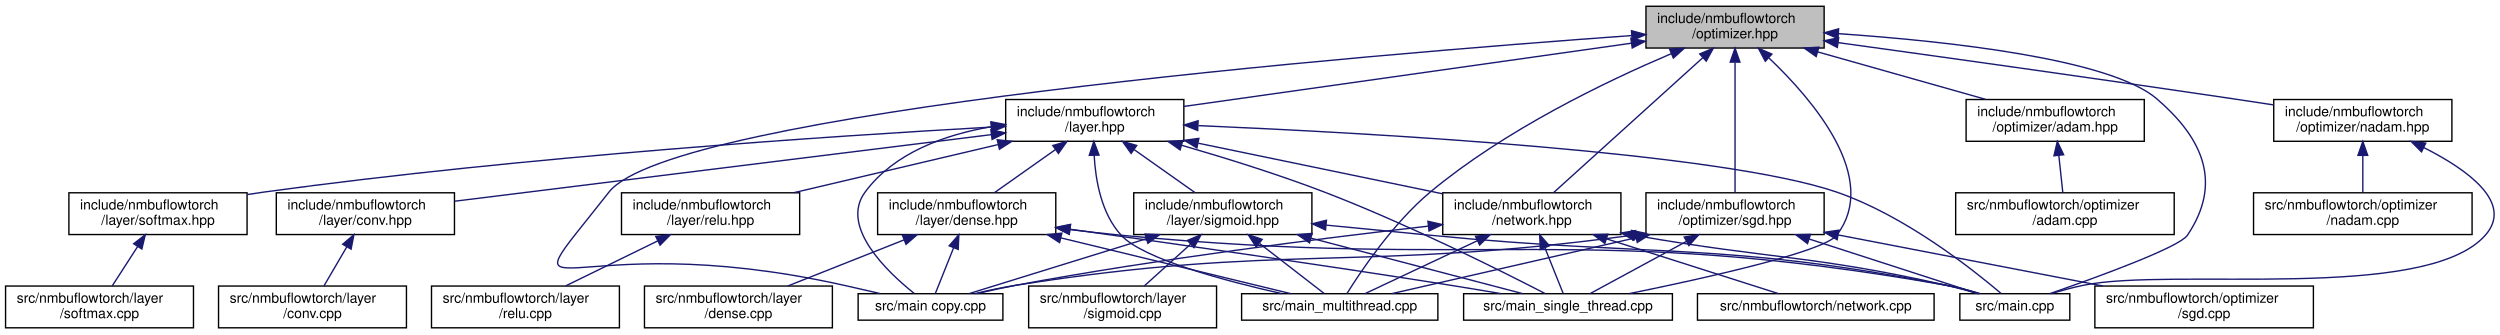
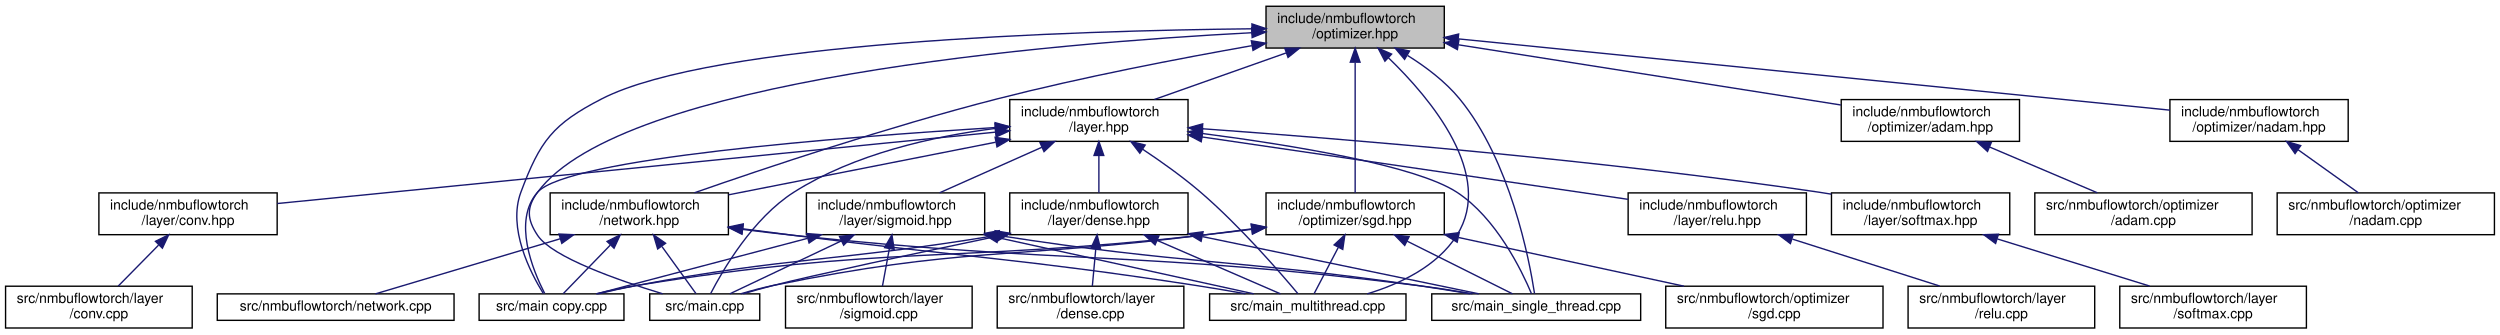
- <svg xmlns="http://www.w3.org/2000/svg" xmlns:xlink="http://www.w3.org/1999/xlink" width="1796pt" height="240pt" viewBox="0.00 0.00 1796.06 240.00">
+ <svg xmlns="http://www.w3.org/2000/svg" xmlns:xlink="http://www.w3.org/1999/xlink" width="1795pt" height="240pt" viewBox="0.00 0.00 1795.00 240.00">
  <g id="graph0" class="graph" transform="scale(1 1) rotate(0) translate(4 236)">
    <g id="node1" class="node">
      <g id="a_node1">
        <a xlink:title=" ">
-           <polygon fill="#bfbfbf" stroke="black" points="1178.5,-201.5 1178.5,-231.5 1306.5,-231.5 1306.5,-201.5 1178.5,-201.5" />
-           <text text-anchor="start" x="1186.5" y="-219.5" font-family="Helvetica,sans-Serif" font-size="10.00">include/nmbuflowtorch</text>
-           <text text-anchor="middle" x="1242.5" y="-208.5" font-family="Helvetica,sans-Serif" font-size="10.00">/optimizer.hpp</text>
+           <polygon fill="#bfbfbf" stroke="black" points="905,-201.5 905,-231.5 1033,-231.5 1033,-201.5 905,-201.5" />
+           <text text-anchor="start" x="913" y="-219.5" font-family="Helvetica,sans-Serif" font-size="10.00">include/nmbuflowtorch</text>
+           <text text-anchor="middle" x="969" y="-208.5" font-family="Helvetica,sans-Serif" font-size="10.00">/optimizer.hpp</text>
        </a>
      </g>
    </g>
    <g id="node2" class="node">
      <g id="a_node2">
        <a xlink:href="layer_8hpp.html" target="_top" xlink:title=" ">
-           <polygon fill="none" stroke="black" points="718.5,-134.5 718.5,-164.5 846.5,-164.5 846.5,-134.5 718.5,-134.5" />
-           <text text-anchor="start" x="726.5" y="-152.5" font-family="Helvetica,sans-Serif" font-size="10.00">include/nmbuflowtorch</text>
-           <text text-anchor="middle" x="782.5" y="-141.5" font-family="Helvetica,sans-Serif" font-size="10.00">/layer.hpp</text>
+           <polygon fill="none" stroke="black" points="721,-134.5 721,-164.5 849,-164.5 849,-134.5 721,-134.5" />
+           <text text-anchor="start" x="729" y="-152.5" font-family="Helvetica,sans-Serif" font-size="10.00">include/nmbuflowtorch</text>
+           <text text-anchor="middle" x="785" y="-141.5" font-family="Helvetica,sans-Serif" font-size="10.00">/layer.hpp</text>
        </a>
      </g>
    </g>
    <g id="edge1" class="edge">
-       <path fill="none" stroke="midnightblue" d="M1168.01,-204.97C1078.78,-192.37 930.81,-171.46 846.51,-159.54" />
-       <polygon fill="midnightblue" stroke="midnightblue" points="1167.66,-208.46 1178.05,-206.39 1168.64,-201.53 1167.66,-208.46" />
+       <path fill="none" stroke="midnightblue" d="M919.33,-197.96C889.7,-187.48 852.56,-174.37 824.85,-164.58" />
+       <polygon fill="midnightblue" stroke="midnightblue" points="918.48,-201.37 929.07,-201.4 920.81,-194.76 918.48,-201.37" />
    </g>
    <g id="node6" class="node">
      <g id="a_node6">
        <a xlink:href="main_01copy_8cpp.html" target="_top" xlink:title=" ">
-           <polygon fill="none" stroke="black" points="612.5,-6 612.5,-25 716.5,-25 716.5,-6 612.5,-6" />
-           <text text-anchor="middle" x="664.5" y="-13" font-family="Helvetica,sans-Serif" font-size="10.00">src/main copy.cpp</text>
-         </a>
-       </g>
-     </g>
-     <g id="edge42" class="edge">
-       <path fill="none" stroke="midnightblue" d="M1168.06,-210.45C976.58,-196.66 478.75,-155.55 433.5,-98 354.2,2.86 399.28,-76.4 602.5,-31 610.91,-29.12 619.96,-27.04 628.46,-25.06" />
-       <polygon fill="midnightblue" stroke="midnightblue" points="1168.09,-213.96 1178.31,-211.18 1168.59,-206.97 1168.09,-213.96" />
+           <polygon fill="none" stroke="black" points="340,-6 340,-25 444,-25 444,-6 340,-6" />
+           <text text-anchor="middle" x="392" y="-13" font-family="Helvetica,sans-Serif" font-size="10.00">src/main copy.cpp</text>
+         </a>
+       </g>
+     </g>
+     <g id="edge41" class="edge">
+       <path fill="none" stroke="midnightblue" d="M894.77,-215.33C766.04,-213.92 507.53,-205.92 428,-165 392.98,-146.98 383.76,-134.91 370,-98 360.38,-72.18 376.75,-40.33 386.13,-25.23" />
+       <polygon fill="midnightblue" stroke="midnightblue" points="894.9,-218.83 904.94,-215.43 894.97,-211.83 894.9,-218.83" />
    </g>
    <g id="node7" class="node">
      <g id="a_node7">
-         <a xlink:href="src_2main_8cpp.html" target="_top" xlink:title=" ">
-           <polygon fill="none" stroke="black" points="1404,-6 1404,-25 1483,-25 1483,-6 1404,-6" />
-           <text text-anchor="middle" x="1443.5" y="-13" font-family="Helvetica,sans-Serif" font-size="10.00">src/main.cpp</text>
-         </a>
-       </g>
-     </g>
-     <g id="edge43" class="edge">
-       <path fill="none" stroke="midnightblue" d="M1317.02,-211.79C1395.43,-206.4 1512.05,-193.71 1545.5,-165 1579.37,-135.92 1592.41,-104.04 1567.5,-67 1561.68,-58.34 1503.06,-37 1468.54,-25.01" />
-       <polygon fill="midnightblue" stroke="midnightblue" points="1316.45,-208.32 1306.7,-212.47 1316.91,-215.3 1316.45,-208.32" />
+         <a xlink:href="main_8cpp.html" target="_top" xlink:title=" ">
+           <polygon fill="none" stroke="black" points="462.5,-6 462.5,-25 541.5,-25 541.5,-6 462.5,-6" />
+           <text text-anchor="middle" x="502" y="-13" font-family="Helvetica,sans-Serif" font-size="10.00">src/main.cpp</text>
+         </a>
+       </g>
+     </g>
+     <g id="edge42" class="edge">
+       <path fill="none" stroke="midnightblue" d="M894.78,-212.51C750.78,-204.93 442.26,-179.35 382,-98 373.8,-86.93 374.38,-78.48 382,-67 392.38,-51.37 439.75,-34.78 471.78,-25.04" />
+       <polygon fill="midnightblue" stroke="midnightblue" points="894.7,-216.01 904.86,-213.03 895.05,-209.02 894.7,-216.01" />
    </g>
    <g id="node8" class="node">
      <g id="a_node8">
        <a xlink:href="main__multithread_8cpp.html" target="_top" xlink:title=" ">
-           <polygon fill="none" stroke="black" points="888,-6 888,-25 1029,-25 1029,-6 888,-6" />
-           <text text-anchor="middle" x="958.5" y="-13" font-family="Helvetica,sans-Serif" font-size="10.00">src/main_multithread.cpp</text>
-         </a>
-       </g>
-     </g>
-     <g id="edge44" class="edge">
-       <path fill="none" stroke="midnightblue" d="M1196.78,-197.49C1150.06,-177.66 1076.98,-142.59 1023.5,-98 996.81,-75.75 973.59,-41.03 963.65,-25.06" />
-       <polygon fill="midnightblue" stroke="midnightblue" points="1195.47,-200.73 1206.05,-201.37 1198.18,-194.27 1195.47,-200.73" />
+           <polygon fill="none" stroke="black" points="864.5,-6 864.5,-25 1005.5,-25 1005.5,-6 864.5,-6" />
+           <text text-anchor="middle" x="935" y="-13" font-family="Helvetica,sans-Serif" font-size="10.00">src/main_multithread.cpp</text>
+         </a>
+       </g>
+     </g>
+     <g id="edge43" class="edge">
+       <path fill="none" stroke="midnightblue" d="M992.87,-194.53C1023.43,-165.07 1069.36,-110.17 1042,-67 1027.87,-44.71 1000.97,-32.07 977.67,-25.01" />
+       <polygon fill="midnightblue" stroke="midnightblue" points="990.38,-192.06 985.48,-201.45 995.17,-197.17 990.38,-192.06" />
    </g>
    <g id="node9" class="node">
      <g id="a_node9">
        <a xlink:href="main__single__thread_8cpp.html" target="_top" xlink:title=" ">
-           <polygon fill="none" stroke="black" points="1047.5,-6 1047.5,-25 1197.5,-25 1197.5,-6 1047.5,-6" />
-           <text text-anchor="middle" x="1122.5" y="-13" font-family="Helvetica,sans-Serif" font-size="10.00">src/main_single_thread.cpp</text>
-         </a>
-       </g>
-     </g>
-     <g id="edge45" class="edge">
-       <path fill="none" stroke="midnightblue" d="M1266.95,-194.25C1298.8,-163.99 1346.9,-107.67 1315.5,-67 1306.29,-55.07 1220.44,-36.03 1166.39,-25.05" />
-       <polygon fill="midnightblue" stroke="midnightblue" points="1264.23,-191.99 1259.26,-201.35 1268.98,-197.13 1264.23,-191.99" />
+           <polygon fill="none" stroke="black" points="1024,-6 1024,-25 1174,-25 1174,-6 1024,-6" />
+           <text text-anchor="middle" x="1099" y="-13" font-family="Helvetica,sans-Serif" font-size="10.00">src/main_single_thread.cpp</text>
+         </a>
+       </g>
+     </g>
+     <g id="edge44" class="edge">
+       <path fill="none" stroke="midnightblue" d="M1006.6,-196.19C1019.77,-187.99 1033.81,-177.42 1044,-165 1080.44,-120.58 1094.04,-49.71 1097.8,-25.19" />
+       <polygon fill="midnightblue" stroke="midnightblue" points="1004.49,-193.37 997.67,-201.49 1008.06,-199.39 1004.49,-193.37" />
    </g>
    <g id="node17" class="node">
      <g id="a_node17">
        <a xlink:href="network_8hpp.html" target="_top" xlink:title="Network class representing a sequence of layers. This class implements a network consisting of a sequ...">
-           <polygon fill="none" stroke="black" points="1032.5,-67.5 1032.5,-97.5 1160.5,-97.5 1160.5,-67.5 1032.5,-67.5" />
-           <text text-anchor="start" x="1040.5" y="-85.5" font-family="Helvetica,sans-Serif" font-size="10.00">include/nmbuflowtorch</text>
-           <text text-anchor="middle" x="1096.5" y="-74.5" font-family="Helvetica,sans-Serif" font-size="10.00">/network.hpp</text>
+           <polygon fill="none" stroke="black" points="391,-67.5 391,-97.5 519,-97.5 519,-67.5 391,-67.5" />
+           <text text-anchor="start" x="399" y="-85.5" font-family="Helvetica,sans-Serif" font-size="10.00">include/nmbuflowtorch</text>
+           <text text-anchor="middle" x="455" y="-74.5" font-family="Helvetica,sans-Serif" font-size="10.00">/network.hpp</text>
        </a>
      </g>
    </g>
    <g id="edge30" class="edge">
-       <path fill="none" stroke="midnightblue" d="M1219.38,-194.59C1189.34,-167.44 1137.73,-120.78 1112.01,-97.52" />
-       <polygon fill="midnightblue" stroke="midnightblue" points="1217.11,-197.26 1226.88,-201.37 1221.8,-192.07 1217.11,-197.26" />
+       <path fill="none" stroke="midnightblue" d="M894.85,-203.22C843.25,-194.12 773.02,-180.62 712,-165 634,-145.04 544.8,-115.11 494.66,-97.62" />
+       <polygon fill="midnightblue" stroke="midnightblue" points="894.46,-206.71 904.92,-204.98 895.67,-199.81 894.46,-206.71" />
    </g>
    <g id="node19" class="node">
      <g id="a_node19">
        <a xlink:href="adam_8hpp.html" target="_top" xlink:title=" ">
-           <polygon fill="none" stroke="black" points="1408.5,-134.5 1408.5,-164.5 1536.5,-164.5 1536.5,-134.5 1408.5,-134.5" />
-           <text text-anchor="start" x="1416.5" y="-152.5" font-family="Helvetica,sans-Serif" font-size="10.00">include/nmbuflowtorch</text>
-           <text text-anchor="middle" x="1472.5" y="-141.5" font-family="Helvetica,sans-Serif" font-size="10.00">/optimizer/adam.hpp</text>
+           <polygon fill="none" stroke="black" points="1318,-134.5 1318,-164.5 1446,-164.5 1446,-134.5 1318,-134.5" />
+           <text text-anchor="start" x="1326" y="-152.5" font-family="Helvetica,sans-Serif" font-size="10.00">include/nmbuflowtorch</text>
+           <text text-anchor="middle" x="1382" y="-141.5" font-family="Helvetica,sans-Serif" font-size="10.00">/optimizer/adam.hpp</text>
        </a>
      </g>
    </g>
    <g id="edge31" class="edge">
-       <path fill="none" stroke="midnightblue" d="M1301.89,-198.71C1339.32,-188.14 1387.1,-174.63 1422.57,-164.61" />
-       <polygon fill="midnightblue" stroke="midnightblue" points="1300.79,-195.39 1292.12,-201.48 1302.7,-202.12 1300.79,-195.39" />
+       <path fill="none" stroke="midnightblue" d="M1043.35,-203.8C1121.61,-191.48 1243.55,-172.29 1317.77,-160.61" />
+       <polygon fill="midnightblue" stroke="midnightblue" points="1042.41,-200.4 1033.08,-205.42 1043.5,-207.32 1042.41,-200.4" />
    </g>
    <g id="node21" class="node">
      <g id="a_node21">
        <a xlink:href="nadam_8hpp.html" target="_top" xlink:title=" ">
-           <polygon fill="none" stroke="black" points="1629.5,-134.5 1629.5,-164.5 1757.5,-164.5 1757.5,-134.5 1629.5,-134.5" />
-           <text text-anchor="start" x="1637.5" y="-152.5" font-family="Helvetica,sans-Serif" font-size="10.00">include/nmbuflowtorch</text>
-           <text text-anchor="middle" x="1693.5" y="-141.5" font-family="Helvetica,sans-Serif" font-size="10.00">/optimizer/nadam.hpp</text>
+           <polygon fill="none" stroke="black" points="1554,-134.5 1554,-164.5 1682,-164.5 1682,-134.5 1554,-134.5" />
+           <text text-anchor="start" x="1562" y="-152.5" font-family="Helvetica,sans-Serif" font-size="10.00">include/nmbuflowtorch</text>
+           <text text-anchor="middle" x="1618" y="-141.5" font-family="Helvetica,sans-Serif" font-size="10.00">/optimizer/nadam.hpp</text>
        </a>
      </g>
    </g>
    <g id="edge33" class="edge">
-       <path fill="none" stroke="midnightblue" d="M1316.51,-205.38C1388.93,-195.4 1502.36,-179.57 1600.5,-165 1609.87,-163.61 1619.78,-162.1 1629.48,-160.61" />
-       <polygon fill="midnightblue" stroke="midnightblue" points="1315.99,-201.92 1306.56,-206.75 1316.95,-208.85 1315.99,-201.92" />
+       <path fill="none" stroke="midnightblue" d="M1043.14,-208.07C1171.51,-195.22 1433.03,-169.03 1554,-156.91" />
+       <polygon fill="midnightblue" stroke="midnightblue" points="1042.61,-204.61 1033,-209.09 1043.3,-211.58 1042.61,-204.61" />
    </g>
    <g id="node23" class="node">
      <g id="a_node23">
        <a xlink:href="sgd_8hpp.html" target="_top" xlink:title=" ">
-           <polygon fill="none" stroke="black" points="1178.5,-67.5 1178.5,-97.5 1306.5,-97.5 1306.5,-67.5 1178.5,-67.5" />
-           <text text-anchor="start" x="1186.5" y="-85.5" font-family="Helvetica,sans-Serif" font-size="10.00">include/nmbuflowtorch</text>
-           <text text-anchor="middle" x="1242.5" y="-74.5" font-family="Helvetica,sans-Serif" font-size="10.00">/optimizer/sgd.hpp</text>
-         </a>
-       </g>
-     </g>
-     <g id="edge36" class="edge">
-       <path fill="none" stroke="midnightblue" d="M1242.5,-191.02C1242.5,-163.51 1242.5,-119.79 1242.5,-97.52" />
-       <polygon fill="midnightblue" stroke="midnightblue" points="1239,-191.37 1242.5,-201.37 1246,-191.37 1239,-191.37" />
+           <polygon fill="none" stroke="black" points="905,-67.5 905,-97.5 1033,-97.5 1033,-67.5 905,-67.5" />
+           <text text-anchor="start" x="913" y="-85.5" font-family="Helvetica,sans-Serif" font-size="10.00">include/nmbuflowtorch</text>
+           <text text-anchor="middle" x="969" y="-74.5" font-family="Helvetica,sans-Serif" font-size="10.00">/optimizer/sgd.hpp</text>
+         </a>
+       </g>
+     </g>
+     <g id="edge35" class="edge">
+       <path fill="none" stroke="midnightblue" d="M969,-191.02C969,-163.51 969,-119.79 969,-97.52" />
+       <polygon fill="midnightblue" stroke="midnightblue" points="965.5,-191.37 969,-201.37 972.5,-191.37 965.5,-191.37" />
    </g>
    <g id="node3" class="node">
      <g id="a_node3">
        <a xlink:href="conv_8hpp.html" target="_top" xlink:title=" ">
-           <polygon fill="none" stroke="black" points="194.5,-67.5 194.5,-97.5 322.5,-97.5 322.5,-67.5 194.5,-67.5" />
-           <text text-anchor="start" x="202.5" y="-85.5" font-family="Helvetica,sans-Serif" font-size="10.00">include/nmbuflowtorch</text>
-           <text text-anchor="middle" x="258.5" y="-74.5" font-family="Helvetica,sans-Serif" font-size="10.00">/layer/conv.hpp</text>
+           <polygon fill="none" stroke="black" points="67,-67.5 67,-97.5 195,-97.5 195,-67.5 67,-67.5" />
+           <text text-anchor="start" x="75" y="-85.5" font-family="Helvetica,sans-Serif" font-size="10.00">include/nmbuflowtorch</text>
+           <text text-anchor="middle" x="131" y="-74.5" font-family="Helvetica,sans-Serif" font-size="10.00">/layer/conv.hpp</text>
        </a>
      </g>
    </g>
    <g id="edge2" class="edge">
-       <path fill="none" stroke="midnightblue" d="M708.23,-139.29C605.14,-126.5 420.4,-103.58 322.87,-91.48" />
-       <polygon fill="midnightblue" stroke="midnightblue" points="707.89,-142.77 718.25,-140.53 708.75,-135.83 707.89,-142.77" />
+       <path fill="none" stroke="midnightblue" d="M710.59,-141.1C581.19,-128.24 316.89,-101.98 195.09,-89.87" />
+       <polygon fill="midnightblue" stroke="midnightblue" points="710.5,-144.61 720.8,-142.12 711.2,-137.65 710.5,-144.61" />
    </g>
    <g id="node5" class="node">
      <g id="a_node5">
        <a xlink:href="dense_8hpp.html" target="_top" xlink:title=" ">
-           <polygon fill="none" stroke="black" points="626.5,-67.5 626.5,-97.5 754.5,-97.5 754.5,-67.5 626.5,-67.5" />
-           <text text-anchor="start" x="634.5" y="-85.5" font-family="Helvetica,sans-Serif" font-size="10.00">include/nmbuflowtorch</text>
-           <text text-anchor="middle" x="690.5" y="-74.5" font-family="Helvetica,sans-Serif" font-size="10.00">/layer/dense.hpp</text>
+           <polygon fill="none" stroke="black" points="721,-67.5 721,-97.5 849,-97.5 849,-67.5 721,-67.5" />
+           <text text-anchor="start" x="729" y="-85.5" font-family="Helvetica,sans-Serif" font-size="10.00">include/nmbuflowtorch</text>
+           <text text-anchor="middle" x="785" y="-74.5" font-family="Helvetica,sans-Serif" font-size="10.00">/layer/dense.hpp</text>
        </a>
      </g>
    </g>
    <g id="edge4" class="edge">
-       <path fill="none" stroke="midnightblue" d="M754.12,-128.45C739.97,-118.45 723.19,-106.6 710.42,-97.58" />
-       <polygon fill="midnightblue" stroke="midnightblue" points="752.35,-131.48 762.54,-134.4 756.39,-125.77 752.35,-131.48" />
+       <path fill="none" stroke="midnightblue" d="M785,-124.11C785,-115.15 785,-105.32 785,-97.58" />
+       <polygon fill="midnightblue" stroke="midnightblue" points="781.5,-124.4 785,-134.4 788.5,-124.4 781.5,-124.4" />
    </g>
    <g id="edge26" class="edge">
-       <path fill="none" stroke="midnightblue" d="M708.13,-144.98C674.82,-139.23 638.41,-126.27 617.5,-98 599.14,-73.18 633.51,-40.59 652.75,-25.23" />
-       <polygon fill="midnightblue" stroke="midnightblue" points="707.94,-148.49 718.35,-146.54 708.99,-141.57 707.94,-148.49" />
+       <path fill="none" stroke="midnightblue" d="M710.65,-144.43C600.18,-137.61 403.35,-122.19 382,-98 363.89,-77.48 378.57,-41.9 387.04,-25.39" />
+       <polygon fill="midnightblue" stroke="midnightblue" points="710.54,-147.93 720.74,-145.04 710.97,-140.94 710.54,-147.93" />
    </g>
    <g id="edge27" class="edge">
-       <path fill="none" stroke="midnightblue" d="M856.94,-145.75C982.95,-140.37 1232.66,-126.44 1315.5,-98 1364.34,-81.23 1413.42,-42.37 1433.75,-25.07" />
-       <polygon fill="midnightblue" stroke="midnightblue" points="856.46,-142.27 846.61,-146.18 856.75,-149.26 856.46,-142.27" />
+       <path fill="none" stroke="midnightblue" d="M710.77,-143.81C665.96,-138.09 609.33,-125.52 566,-98 536.54,-79.29 514.98,-42.13 506.26,-25.23" />
+       <polygon fill="midnightblue" stroke="midnightblue" points="710.39,-147.29 720.73,-144.99 711.21,-140.34 710.39,-147.29" />
    </g>
    <g id="edge28" class="edge">
-       <path fill="none" stroke="midnightblue" d="M782.07,-124.48C783.04,-106.51 787.25,-82.47 801.5,-67 817.21,-49.94 875.91,-34.25 916.9,-25.03" />
-       <polygon fill="midnightblue" stroke="midnightblue" points="778.57,-124.41 781.83,-134.49 785.57,-124.58 778.57,-124.41" />
+       <path fill="none" stroke="midnightblue" d="M816.33,-128.91C829.65,-120.07 845.05,-109.12 858,-98 886.06,-73.91 914.88,-40.68 927.88,-25.15" />
+       <polygon fill="midnightblue" stroke="midnightblue" points="814.39,-126 807.93,-134.4 818.22,-131.86 814.39,-126" />
    </g>
    <g id="edge29" class="edge">
-       <path fill="none" stroke="midnightblue" d="M845.01,-131.59C876.15,-122.6 914.19,-110.78 947.5,-98 1007.26,-75.07 1075.26,-40.99 1105.94,-25.16" />
-       <polygon fill="midnightblue" stroke="midnightblue" points="843.8,-128.29 835.15,-134.41 845.73,-135.02 843.8,-128.29" />
+       <path fill="none" stroke="midnightblue" d="M859.41,-140.13C924.26,-131.72 1012.43,-117.26 1042,-98 1070.21,-79.63 1088.52,-41.96 1095.64,-25.05" />
+       <polygon fill="midnightblue" stroke="midnightblue" points="858.69,-136.7 849.21,-141.43 859.57,-143.64 858.69,-136.7" />
    </g>
    <g id="node11" class="node">
      <g id="a_node11">
        <a xlink:href="relu_8hpp.html" target="_top" xlink:title=" ">
-           <polygon fill="none" stroke="black" points="442.5,-67.5 442.5,-97.5 570.5,-97.5 570.5,-67.5 442.5,-67.5" />
-           <text text-anchor="start" x="450.5" y="-85.5" font-family="Helvetica,sans-Serif" font-size="10.00">include/nmbuflowtorch</text>
-           <text text-anchor="middle" x="506.5" y="-74.5" font-family="Helvetica,sans-Serif" font-size="10.00">/layer/relu.hpp</text>
+           <polygon fill="none" stroke="black" points="1165,-67.5 1165,-97.5 1293,-97.5 1293,-67.5 1165,-67.5" />
+           <text text-anchor="start" x="1173" y="-85.5" font-family="Helvetica,sans-Serif" font-size="10.00">include/nmbuflowtorch</text>
+           <text text-anchor="middle" x="1229" y="-74.5" font-family="Helvetica,sans-Serif" font-size="10.00">/layer/relu.hpp</text>
        </a>
      </g>
    </g>
    <g id="edge10" class="edge">
-       <path fill="none" stroke="midnightblue" d="M712.94,-132.12C667.78,-121.48 609.52,-107.76 566.42,-97.61" />
-       <polygon fill="midnightblue" stroke="midnightblue" points="712.42,-135.59 722.95,-134.48 714.02,-128.78 712.42,-135.59" />
+       <path fill="none" stroke="midnightblue" d="M858.99,-137.67C944.51,-125.15 1083.86,-104.75 1164.93,-92.88" />
+       <polygon fill="midnightblue" stroke="midnightblue" points="858.47,-134.21 849.09,-139.12 859.49,-141.13 858.47,-134.21" />
    </g>
    <g id="node13" class="node">
      <g id="a_node13">
        <a xlink:href="sigmoid_8hpp.html" target="_top" xlink:title=" ">
-           <polygon fill="none" stroke="black" points="810.5,-67.5 810.5,-97.5 938.5,-97.5 938.5,-67.5 810.5,-67.5" />
-           <text text-anchor="start" x="818.5" y="-85.5" font-family="Helvetica,sans-Serif" font-size="10.00">include/nmbuflowtorch</text>
-           <text text-anchor="middle" x="874.5" y="-74.5" font-family="Helvetica,sans-Serif" font-size="10.00">/layer/sigmoid.hpp</text>
+           <polygon fill="none" stroke="black" points="575,-67.5 575,-97.5 703,-97.5 703,-67.5 575,-67.5" />
+           <text text-anchor="start" x="583" y="-85.5" font-family="Helvetica,sans-Serif" font-size="10.00">include/nmbuflowtorch</text>
+           <text text-anchor="middle" x="639" y="-74.5" font-family="Helvetica,sans-Serif" font-size="10.00">/layer/sigmoid.hpp</text>
        </a>
      </g>
    </g>
    <g id="edge12" class="edge">
-       <path fill="none" stroke="midnightblue" d="M810.88,-128.45C825.03,-118.45 841.81,-106.6 854.58,-97.58" />
-       <polygon fill="midnightblue" stroke="midnightblue" points="808.61,-125.77 802.46,-134.4 812.65,-131.48 808.61,-125.77" />
+       <path fill="none" stroke="midnightblue" d="M744.05,-130.27C720.8,-119.92 692.13,-107.15 670.62,-97.58" />
+       <polygon fill="midnightblue" stroke="midnightblue" points="742.76,-133.53 753.32,-134.4 745.61,-127.13 742.76,-133.53" />
    </g>
    <g id="node15" class="node">
      <g id="a_node15">
        <a xlink:href="softmax_8hpp.html" target="_top" xlink:title=" ">
-           <polygon fill="none" stroke="black" points="45.5,-67.5 45.5,-97.5 173.5,-97.5 173.5,-67.5 45.5,-67.5" />
-           <text text-anchor="start" x="53.5" y="-85.5" font-family="Helvetica,sans-Serif" font-size="10.00">include/nmbuflowtorch</text>
-           <text text-anchor="middle" x="109.5" y="-74.5" font-family="Helvetica,sans-Serif" font-size="10.00">/layer/softmax.hpp</text>
+           <polygon fill="none" stroke="black" points="1311,-67.5 1311,-97.5 1439,-97.5 1439,-67.5 1311,-67.5" />
+           <text text-anchor="start" x="1319" y="-85.5" font-family="Helvetica,sans-Serif" font-size="10.00">include/nmbuflowtorch</text>
+           <text text-anchor="middle" x="1375" y="-74.5" font-family="Helvetica,sans-Serif" font-size="10.00">/layer/softmax.hpp</text>
        </a>
      </g>
    </g>
    <g id="edge18" class="edge">
-       <path fill="none" stroke="midnightblue" d="M707.92,-144.69C594.65,-138.34 372.62,-123.69 185.5,-98 181.64,-97.47 177.68,-96.87 173.69,-96.23" />
-       <polygon fill="midnightblue" stroke="midnightblue" points="708.03,-148.2 718.21,-145.26 708.42,-141.21 708.03,-148.2" />
+       <path fill="none" stroke="midnightblue" d="M859.4,-143.55C960.1,-136.32 1145.24,-121.17 1302,-98 1304.94,-97.57 1307.94,-97.09 1310.97,-96.59" />
+       <polygon fill="midnightblue" stroke="midnightblue" points="859.05,-140.07 849.32,-144.27 859.55,-147.05 859.05,-140.07" />
    </g>
    <g id="edge20" class="edge">
-       <path fill="none" stroke="midnightblue" d="M856.88,-133.1C910.24,-122.06 981.4,-107.33 1032.29,-96.79" />
-       <polygon fill="midnightblue" stroke="midnightblue" points="855.88,-129.73 846.8,-135.19 857.3,-136.59 855.88,-129.73" />
+       <path fill="none" stroke="midnightblue" d="M710.84,-133.89C653.19,-122.54 574.05,-106.95 519.12,-96.13" />
+       <polygon fill="midnightblue" stroke="midnightblue" points="710.49,-137.39 720.98,-135.89 711.85,-130.52 710.49,-137.39" />
    </g>
    <g id="node4" class="node">
      <g id="a_node4">
        <a xlink:href="conv_8cpp.html" target="_top" xlink:title=" ">
-           <polygon fill="none" stroke="black" points="153,-0.5 153,-30.5 288,-30.5 288,-0.5 153,-0.5" />
-           <text text-anchor="start" x="161" y="-18.5" font-family="Helvetica,sans-Serif" font-size="10.00">src/nmbuflowtorch/layer</text>
-           <text text-anchor="middle" x="220.5" y="-7.5" font-family="Helvetica,sans-Serif" font-size="10.00">/conv.cpp</text>
+           <polygon fill="none" stroke="black" points="0,-0.5 0,-30.5 134,-30.5 134,-0.5 0,-0.5" />
+           <text text-anchor="start" x="8" y="-18.5" font-family="Helvetica,sans-Serif" font-size="10.00">src/nmbuflowtorch/layer</text>
+           <text text-anchor="middle" x="67" y="-7.5" font-family="Helvetica,sans-Serif" font-size="10.00">/conv.cpp</text>
        </a>
      </g>
    </g>
    <g id="edge3" class="edge">
-       <path fill="none" stroke="midnightblue" d="M245.1,-58.58C239.64,-49.24 233.51,-38.75 228.73,-30.58" />
-       <polygon fill="midnightblue" stroke="midnightblue" points="242.19,-60.53 250.25,-67.4 248.23,-57 242.19,-60.53" />
+       <path fill="none" stroke="midnightblue" d="M109.85,-60.02C100.32,-50.34 89.33,-39.17 80.86,-30.58" />
+       <polygon fill="midnightblue" stroke="midnightblue" points="107.6,-62.73 117.11,-67.4 112.59,-57.81 107.6,-62.73" />
    </g>
    <g id="edge5" class="edge">
-       <path fill="none" stroke="midnightblue" d="M681.08,-57.94C676.52,-46.54 671.32,-33.55 667.98,-25.19" />
-       <polygon fill="midnightblue" stroke="midnightblue" points="677.89,-59.41 684.86,-67.4 684.39,-56.81 677.89,-59.41" />
+       <path fill="none" stroke="midnightblue" d="M711.02,-66.9C595.69,-47.91 564.1,-51.88 453,-31 444.01,-29.31 434.36,-27.17 425.44,-25.05" />
+       <polygon fill="midnightblue" stroke="midnightblue" points="710.5,-70.36 720.94,-68.56 711.66,-63.46 710.5,-70.36" />
    </g>
    <g id="edge6" class="edge">
-       <path fill="none" stroke="midnightblue" d="M764.86,-71.06C777.08,-69.56 789.64,-68.13 801.5,-67 1064.34,-41.88 1134.45,-76.76 1394.5,-31 1402.45,-29.6 1410.94,-27.36 1418.58,-25.06" />
-       <polygon fill="midnightblue" stroke="midnightblue" points="764.17,-67.62 754.69,-72.35 765.05,-74.57 764.17,-67.62" />
+       <path fill="none" stroke="midnightblue" d="M710.96,-66.15C654.22,-54.27 580.77,-38.61 551,-31 544.04,-29.22 536.58,-27.12 529.63,-25.07" />
+       <polygon fill="midnightblue" stroke="midnightblue" points="710.48,-69.63 720.99,-68.25 711.91,-62.78 710.48,-69.63" />
    </g>
    <g id="edge7" class="edge">
-       <path fill="none" stroke="midnightblue" d="M758.24,-65.07C810.8,-52.32 881.52,-35.17 923.34,-25.03" />
-       <polygon fill="midnightblue" stroke="midnightblue" points="757.22,-61.72 748.32,-67.48 758.87,-68.52 757.22,-61.72" />
+       <path fill="none" stroke="midnightblue" d="M827.01,-63.3C855.94,-50.76 893.04,-34.68 915.37,-25.01" />
+       <polygon fill="midnightblue" stroke="midnightblue" points="825.33,-60.21 817.55,-67.4 828.11,-66.63 825.33,-60.21" />
    </g>
    <g id="edge8" class="edge">
-       <path fill="none" stroke="midnightblue" d="M764.84,-71.3C835.36,-61.49 944.25,-45.97 1038.5,-31 1050.19,-29.14 1062.78,-27.03 1074.56,-25" />
-       <polygon fill="midnightblue" stroke="midnightblue" points="764.14,-67.86 754.72,-72.71 765.1,-74.8 764.14,-67.86" />
+       <path fill="none" stroke="midnightblue" d="M859.42,-66.09C921.43,-53.26 1007.46,-35.45 1057.77,-25.03" />
+       <polygon fill="midnightblue" stroke="midnightblue" points="858.38,-62.73 849.3,-68.19 859.8,-69.59 858.38,-62.73" />
    </g>
    <g id="node10" class="node">
      <g id="a_node10">
        <a xlink:href="dense_8cpp.html" target="_top" xlink:title=" ">
-           <polygon fill="none" stroke="black" points="459,-0.5 459,-30.5 594,-30.5 594,-0.5 459,-0.5" />
-           <text text-anchor="start" x="467" y="-18.5" font-family="Helvetica,sans-Serif" font-size="10.00">src/nmbuflowtorch/layer</text>
-           <text text-anchor="middle" x="526.5" y="-7.5" font-family="Helvetica,sans-Serif" font-size="10.00">/dense.cpp</text>
+           <polygon fill="none" stroke="black" points="712,-0.5 712,-30.5 846,-30.5 846,-0.5 712,-0.5" />
+           <text text-anchor="start" x="720" y="-18.5" font-family="Helvetica,sans-Serif" font-size="10.00">src/nmbuflowtorch/layer</text>
+           <text text-anchor="middle" x="779" y="-7.5" font-family="Helvetica,sans-Serif" font-size="10.00">/dense.cpp</text>
        </a>
      </g>
    </g>
    <g id="edge9" class="edge">
-       <path fill="none" stroke="midnightblue" d="M645.54,-63.68C619.24,-53.26 586.5,-40.28 562.02,-30.58" />
-       <polygon fill="midnightblue" stroke="midnightblue" points="644.33,-66.97 654.91,-67.4 646.91,-60.46 644.33,-66.97" />
+       <path fill="none" stroke="midnightblue" d="M782.78,-57.4C781.94,-48.37 781.02,-38.41 780.3,-30.58" />
+       <polygon fill="midnightblue" stroke="midnightblue" points="779.29,-57.76 783.7,-67.4 786.26,-57.12 779.29,-57.76" />
    </g>
    <g id="node12" class="node">
      <g id="a_node12">
        <a xlink:href="relu_8cpp.html" target="_top" xlink:title=" ">
-           <polygon fill="none" stroke="black" points="306,-0.5 306,-30.5 441,-30.5 441,-0.5 306,-0.5" />
-           <text text-anchor="start" x="314" y="-18.5" font-family="Helvetica,sans-Serif" font-size="10.00">src/nmbuflowtorch/layer</text>
-           <text text-anchor="middle" x="373.5" y="-7.5" font-family="Helvetica,sans-Serif" font-size="10.00">/relu.cpp</text>
+           <polygon fill="none" stroke="black" points="1366,-0.5 1366,-30.5 1500,-30.5 1500,-0.5 1366,-0.5" />
+           <text text-anchor="start" x="1374" y="-18.5" font-family="Helvetica,sans-Serif" font-size="10.00">src/nmbuflowtorch/layer</text>
+           <text text-anchor="middle" x="1433" y="-7.5" font-family="Helvetica,sans-Serif" font-size="10.00">/relu.cpp</text>
        </a>
      </g>
    </g>
    <g id="edge11" class="edge">
-       <path fill="none" stroke="midnightblue" d="M468.63,-62.99C447.55,-52.69 421.72,-40.07 402.3,-30.58" />
-       <polygon fill="midnightblue" stroke="midnightblue" points="467.12,-66.15 477.64,-67.4 470.19,-59.86 467.12,-66.15" />
+       <path fill="none" stroke="midnightblue" d="M1282.96,-64.31C1315.96,-53.79 1357.66,-40.51 1388.71,-30.61" />
+       <polygon fill="midnightblue" stroke="midnightblue" points="1281.48,-61.11 1273.01,-67.48 1283.6,-67.77 1281.48,-61.11" />
    </g>
    <g id="edge13" class="edge">
-       <path fill="none" stroke="midnightblue" d="M819.61,-64.51C778.63,-51.83 724.34,-35.02 692.05,-25.03" />
-       <polygon fill="midnightblue" stroke="midnightblue" points="818.6,-67.86 829.19,-67.48 820.67,-61.18 818.6,-67.86" />
+       <path fill="none" stroke="midnightblue" d="M575.96,-64.91C527.59,-52.18 462.78,-35.13 424.41,-25.03" />
+       <polygon fill="midnightblue" stroke="midnightblue" points="575.15,-68.32 585.71,-67.48 576.93,-61.55 575.15,-68.32" />
    </g>
    <g id="edge14" class="edge">
-       <path fill="none" stroke="midnightblue" d="M948.73,-74.27C972.6,-71.95 999.17,-69.36 1023.5,-67 1188.39,-50.98 1231.89,-62.65 1394.5,-31 1402.25,-29.49 1410.53,-27.28 1418.04,-25.04" />
-       <polygon fill="midnightblue" stroke="midnightblue" points="948.29,-70.8 938.67,-75.25 948.96,-77.77 948.29,-70.8" />
+       <path fill="none" stroke="midnightblue" d="M599.94,-62.97C573.62,-50.48 540.14,-34.6 519.93,-25.01" />
+       <polygon fill="midnightblue" stroke="midnightblue" points="598.74,-66.27 609.27,-67.4 601.74,-59.95 598.74,-66.27" />
    </g>
    <g id="edge15" class="edge">
-       <path fill="none" stroke="midnightblue" d="M900.98,-61.01C916.58,-48.94 935.49,-34.3 947.26,-25.19" />
-       <polygon fill="midnightblue" stroke="midnightblue" points="898.49,-58.51 892.73,-67.4 902.78,-64.04 898.49,-58.51" />
+       <path fill="none" stroke="midnightblue" d="M712.74,-65.31C770.89,-52.54 849.69,-35.23 896.16,-25.03" />
+       <polygon fill="midnightblue" stroke="midnightblue" points="711.88,-61.91 702.86,-67.48 713.38,-68.75 711.88,-61.91" />
    </g>
    <g id="edge16" class="edge">
-       <path fill="none" stroke="midnightblue" d="M937.8,-64.91C986.37,-52.18 1051.43,-35.13 1089.96,-25.03" />
-       <polygon fill="midnightblue" stroke="midnightblue" points="936.79,-61.55 928.01,-67.48 938.57,-68.33 936.79,-61.55" />
+       <path fill="none" stroke="midnightblue" d="M713.29,-66.87C847.26,-46.02 883.49,-49.9 1014,-31 1026.15,-29.24 1039.24,-27.12 1051.41,-25.05" />
+       <polygon fill="midnightblue" stroke="midnightblue" points="712.38,-63.48 703.04,-68.49 713.47,-70.39 712.38,-63.48" />
    </g>
    <g id="node14" class="node">
      <g id="a_node14">
        <a xlink:href="sigmoid_8cpp.html" target="_top" xlink:title=" ">
-           <polygon fill="none" stroke="black" points="735,-0.5 735,-30.5 870,-30.5 870,-0.5 735,-0.5" />
-           <text text-anchor="start" x="743" y="-18.5" font-family="Helvetica,sans-Serif" font-size="10.00">src/nmbuflowtorch/layer</text>
-           <text text-anchor="middle" x="802.5" y="-7.5" font-family="Helvetica,sans-Serif" font-size="10.00">/sigmoid.cpp</text>
+           <polygon fill="none" stroke="black" points="560,-0.5 560,-30.5 694,-30.5 694,-0.5 560,-0.5" />
+           <text text-anchor="start" x="568" y="-18.5" font-family="Helvetica,sans-Serif" font-size="10.00">src/nmbuflowtorch/layer</text>
+           <text text-anchor="middle" x="627" y="-7.5" font-family="Helvetica,sans-Serif" font-size="10.00">/sigmoid.cpp</text>
        </a>
      </g>
    </g>
    <g id="edge17" class="edge">
-       <path fill="none" stroke="midnightblue" d="M851.35,-60.6C840.48,-50.78 827.8,-39.34 818.09,-30.58" />
-       <polygon fill="midnightblue" stroke="midnightblue" points="849.11,-63.29 858.88,-67.4 853.8,-58.1 849.11,-63.29" />
+       <path fill="none" stroke="midnightblue" d="M634.55,-57.4C632.88,-48.37 631.04,-38.41 629.6,-30.58" />
+       <polygon fill="midnightblue" stroke="midnightblue" points="631.14,-58.2 636.4,-67.4 638.02,-56.93 631.14,-58.2" />
    </g>
    <g id="node16" class="node">
      <g id="a_node16">
        <a xlink:href="softmax_8cpp.html" target="_top" xlink:title=" ">
-           <polygon fill="none" stroke="black" points="0,-0.5 0,-30.5 135,-30.5 135,-0.5 0,-0.5" />
-           <text text-anchor="start" x="8" y="-18.5" font-family="Helvetica,sans-Serif" font-size="10.00">src/nmbuflowtorch/layer</text>
-           <text text-anchor="middle" x="67.5" y="-7.5" font-family="Helvetica,sans-Serif" font-size="10.00">/softmax.cpp</text>
+           <polygon fill="none" stroke="black" points="1518,-0.5 1518,-30.5 1652,-30.5 1652,-0.5 1518,-0.5" />
+           <text text-anchor="start" x="1526" y="-18.5" font-family="Helvetica,sans-Serif" font-size="10.00">src/nmbuflowtorch/layer</text>
+           <text text-anchor="middle" x="1585" y="-7.5" font-family="Helvetica,sans-Serif" font-size="10.00">/softmax.cpp</text>
        </a>
      </g>
    </g>
    <g id="edge19" class="edge">
-       <path fill="none" stroke="midnightblue" d="M94.88,-58.87C88.8,-49.46 81.93,-38.83 76.6,-30.58" />
-       <polygon fill="midnightblue" stroke="midnightblue" points="92.02,-60.9 100.39,-67.4 97.9,-57.1 92.02,-60.9" />
+       <path fill="none" stroke="midnightblue" d="M1430.1,-64.44C1464.14,-53.91 1507.3,-40.55 1539.41,-30.61" />
+       <polygon fill="midnightblue" stroke="midnightblue" points="1428.83,-61.18 1420.31,-67.48 1430.9,-67.86 1428.83,-61.18" />
    </g>
    <g id="edge21" class="edge">
-       <path fill="none" stroke="midnightblue" d="M1021.88,-73.52C946.71,-64.97 827.58,-50.03 725.5,-31 716.51,-29.32 706.85,-27.19 697.93,-25.07" />
-       <polygon fill="midnightblue" stroke="midnightblue" points="1021.85,-77.04 1032.18,-74.68 1022.64,-70.09 1021.85,-77.04" />
+       <path fill="none" stroke="midnightblue" d="M434.16,-60C422.66,-48.13 409.01,-34.05 400.43,-25.19" />
+       <polygon fill="midnightblue" stroke="midnightblue" points="431.86,-62.65 441.33,-67.4 436.88,-57.78 431.86,-62.65" />
    </g>
    <g id="edge22" class="edge">
-       <path fill="none" stroke="midnightblue" d="M1170.52,-66.87C1270.91,-49.37 1298.83,-52.71 1394.5,-31 1401.85,-29.33 1409.73,-27.17 1416.96,-25.03" />
-       <polygon fill="midnightblue" stroke="midnightblue" points="1169.81,-63.44 1160.57,-68.63 1171.03,-70.34 1169.81,-63.44" />
+       <path fill="none" stroke="midnightblue" d="M471.29,-58.97C479.71,-47.33 489.49,-33.8 495.71,-25.19" />
+       <polygon fill="midnightblue" stroke="midnightblue" points="468.22,-57.24 465.2,-67.4 473.89,-61.34 468.22,-57.24" />
    </g>
    <g id="edge23" class="edge">
-       <path fill="none" stroke="midnightblue" d="M1057.5,-63.13C1030.94,-50.62 997.01,-34.64 976.56,-25.01" />
-       <polygon fill="midnightblue" stroke="midnightblue" points="1056.02,-66.3 1066.56,-67.4 1059,-59.97 1056.02,-66.3" />
+       <path fill="none" stroke="midnightblue" d="M529.43,-71.71C541.65,-70.13 554.18,-68.51 566,-67 694.4,-50.62 727.05,-50.55 855,-31 866.44,-29.25 878.76,-27.14 890.22,-25.07" />
+       <polygon fill="midnightblue" stroke="midnightblue" points="528.73,-68.28 519.26,-73.04 529.63,-75.22 528.73,-68.28" />
    </g>
    <g id="edge24" class="edge">
-       <path fill="none" stroke="midnightblue" d="M1105.92,-57.94C1110.48,-46.54 1115.68,-33.55 1119.02,-25.19" />
-       <polygon fill="midnightblue" stroke="midnightblue" points="1102.61,-56.81 1102.14,-67.4 1109.11,-59.41 1102.61,-56.81" />
+       <path fill="none" stroke="midnightblue" d="M529.38,-71.27C541.6,-69.73 554.15,-68.25 566,-67 764.65,-46.06 815.79,-55.82 1014,-31 1026.77,-29.4 1040.56,-27.24 1053.23,-25.07" />
+       <polygon fill="midnightblue" stroke="midnightblue" points="528.69,-67.83 519.21,-72.56 529.57,-74.77 528.69,-67.83" />
    </g>
    <g id="node18" class="node">
      <g id="a_node18">
        <a xlink:href="network_8cpp.html" target="_top" xlink:title=" ">
-           <polygon fill="none" stroke="black" points="1215.5,-6 1215.5,-25 1385.5,-25 1385.5,-6 1215.5,-6" />
-           <text text-anchor="middle" x="1300.5" y="-13" font-family="Helvetica,sans-Serif" font-size="10.00">src/nmbuflowtorch/network.cpp</text>
+           <polygon fill="none" stroke="black" points="152,-6 152,-25 322,-25 322,-6 152,-6" />
+           <text text-anchor="middle" x="237" y="-13" font-family="Helvetica,sans-Serif" font-size="10.00">src/nmbuflowtorch/network.cpp</text>
        </a>
      </g>
    </g>
    <g id="edge25" class="edge">
-       <path fill="none" stroke="midnightblue" d="M1150.07,-64.43C1189.86,-51.75 1242.44,-35 1273.73,-25.03" />
-       <polygon fill="midnightblue" stroke="midnightblue" points="1148.98,-61.11 1140.51,-67.48 1151.1,-67.77 1148.98,-61.11" />
+       <path fill="none" stroke="midnightblue" d="M398.29,-64.59C355.71,-51.9 299.19,-35.04 265.6,-25.03" />
+       <polygon fill="midnightblue" stroke="midnightblue" points="397.38,-67.97 407.97,-67.48 399.38,-61.26 397.38,-67.97" />
    </g>
    <g id="node20" class="node">
      <g id="a_node20">
        <a xlink:href="adam_8cpp.html" target="_top" xlink:title=" ">
-           <polygon fill="none" stroke="black" points="1401,-67.5 1401,-97.5 1558,-97.5 1558,-67.5 1401,-67.5" />
-           <text text-anchor="start" x="1409" y="-85.5" font-family="Helvetica,sans-Serif" font-size="10.00">src/nmbuflowtorch/optimizer</text>
-           <text text-anchor="middle" x="1479.5" y="-74.5" font-family="Helvetica,sans-Serif" font-size="10.00">/adam.cpp</text>
+           <polygon fill="none" stroke="black" points="1457,-67.5 1457,-97.5 1613,-97.5 1613,-67.5 1457,-67.5" />
+           <text text-anchor="start" x="1465" y="-85.5" font-family="Helvetica,sans-Serif" font-size="10.00">src/nmbuflowtorch/optimizer</text>
+           <text text-anchor="middle" x="1535" y="-74.5" font-family="Helvetica,sans-Serif" font-size="10.00">/adam.cpp</text>
        </a>
      </g>
    </g>
    <g id="edge32" class="edge">
-       <path fill="none" stroke="midnightblue" d="M1475.1,-124.4C1476.07,-115.37 1477.14,-105.41 1477.98,-97.58" />
-       <polygon fill="midnightblue" stroke="midnightblue" points="1471.61,-124.08 1474.02,-134.4 1478.57,-124.83 1471.61,-124.08" />
-     </g>
-     <g id="edge34" class="edge">
-       <path fill="none" stroke="midnightblue" d="M1737.37,-129.96C1768.74,-114.13 1802.08,-90.3 1781.5,-67 1738.66,-18.49 1555.85,-44.23 1492.5,-31 1484.94,-29.42 1476.87,-27.24 1469.49,-25.05" />
-       <polygon fill="midnightblue" stroke="midnightblue" points="1735.66,-126.9 1728.19,-134.41 1738.71,-133.2 1735.66,-126.9" />
+       <path fill="none" stroke="midnightblue" d="M1424.59,-130.41C1449.02,-120.03 1479.22,-107.2 1501.87,-97.58" />
+       <polygon fill="midnightblue" stroke="midnightblue" points="1423.03,-127.26 1415.2,-134.4 1425.77,-133.71 1423.03,-127.26" />
    </g>
    <g id="node22" class="node">
      <g id="a_node22">
        <a xlink:href="nadam_8cpp.html" target="_top" xlink:title=" ">
-           <polygon fill="none" stroke="black" points="1615,-67.5 1615,-97.5 1772,-97.5 1772,-67.5 1615,-67.5" />
-           <text text-anchor="start" x="1623" y="-85.5" font-family="Helvetica,sans-Serif" font-size="10.00">src/nmbuflowtorch/optimizer</text>
-           <text text-anchor="middle" x="1693.5" y="-74.5" font-family="Helvetica,sans-Serif" font-size="10.00">/nadam.cpp</text>
-         </a>
-       </g>
-     </g>
-     <g id="edge35" class="edge">
-       <path fill="none" stroke="midnightblue" d="M1693.5,-124.11C1693.5,-115.15 1693.5,-105.32 1693.5,-97.58" />
-       <polygon fill="midnightblue" stroke="midnightblue" points="1690,-124.4 1693.5,-134.4 1697,-124.4 1690,-124.4" />
+           <polygon fill="none" stroke="black" points="1631,-67.5 1631,-97.5 1787,-97.5 1787,-67.5 1631,-67.5" />
+           <text text-anchor="start" x="1639" y="-85.5" font-family="Helvetica,sans-Serif" font-size="10.00">src/nmbuflowtorch/optimizer</text>
+           <text text-anchor="middle" x="1709" y="-74.5" font-family="Helvetica,sans-Serif" font-size="10.00">/nadam.cpp</text>
+         </a>
+       </g>
+     </g>
+     <g id="edge34" class="edge">
+       <path fill="none" stroke="midnightblue" d="M1646.07,-128.45C1660.07,-118.45 1676.66,-106.6 1689.29,-97.58" />
+       <polygon fill="midnightblue" stroke="midnightblue" points="1643.85,-125.74 1637.75,-134.4 1647.92,-131.43 1643.85,-125.74" />
+     </g>
+     <g id="edge36" class="edge">
+       <path fill="none" stroke="midnightblue" d="M894.61,-71.35C882.39,-69.81 869.85,-68.3 858,-67 678.37,-47.29 631.37,-59.97 453,-31 443.54,-29.46 433.38,-27.27 424.12,-25.05" />
+       <polygon fill="midnightblue" stroke="midnightblue" points="894.42,-74.86 904.78,-72.65 895.31,-67.91 894.42,-74.86" />
    </g>
    <g id="edge37" class="edge">
-       <path fill="none" stroke="midnightblue" d="M1168.39,-66.96C971.64,-40.4 917.8,-61.47 725.5,-31 715.93,-29.48 705.64,-27.27 696.29,-25.03" />
-       <polygon fill="midnightblue" stroke="midnightblue" points="1168.09,-70.46 1178.48,-68.35 1169.05,-63.52 1168.09,-70.46" />
+       <path fill="none" stroke="midnightblue" d="M894.58,-71.64C882.36,-70.06 869.83,-68.47 858,-67 721.66,-50.1 685.58,-58.59 551,-31 543.35,-29.43 535.17,-27.23 527.73,-25.01" />
+       <polygon fill="midnightblue" stroke="midnightblue" points="894.38,-75.14 904.75,-72.96 895.28,-68.2 894.38,-75.14" />
    </g>
    <g id="edge38" class="edge">
-       <path fill="none" stroke="midnightblue" d="M1295.78,-64.27C1334.95,-51.6 1386.5,-34.93 1417.19,-25.01" />
-       <polygon fill="midnightblue" stroke="midnightblue" points="1294.55,-60.99 1286.11,-67.4 1296.71,-67.65 1294.55,-60.99" />
+       <path fill="none" stroke="midnightblue" d="M956.86,-58.29C950.85,-46.8 943.96,-33.63 939.55,-25.19" />
+       <polygon fill="midnightblue" stroke="midnightblue" points="953.89,-60.16 961.62,-67.4 960.09,-56.91 953.89,-60.16" />
    </g>
    <g id="edge39" class="edge">
-       <path fill="none" stroke="midnightblue" d="M1171.4,-65.23C1115.64,-52.47 1040.26,-35.21 995.76,-25.03" />
-       <polygon fill="midnightblue" stroke="midnightblue" points="1170.7,-68.66 1181.23,-67.48 1172.26,-61.83 1170.7,-68.66" />
-     </g>
-     <g id="edge40" class="edge">
-       <path fill="none" stroke="midnightblue" d="M1207.37,-62.47C1184.46,-50.06 1155.68,-34.47 1138.21,-25.01" />
-       <polygon fill="midnightblue" stroke="midnightblue" points="1206,-65.71 1216.46,-67.4 1209.34,-59.56 1206,-65.71" />
+       <path fill="none" stroke="midnightblue" d="M1006.39,-62.8C1031.32,-50.34 1062.89,-34.56 1081.99,-25.01" />
+       <polygon fill="midnightblue" stroke="midnightblue" points="1004.59,-59.79 997.21,-67.4 1007.72,-66.05 1004.59,-59.79" />
    </g>
    <g id="node24" class="node">
      <g id="a_node24">
        <a xlink:href="sgd_8cpp.html" target="_top" xlink:title=" ">
-           <polygon fill="none" stroke="black" points="1501,-0.5 1501,-30.5 1658,-30.5 1658,-0.5 1501,-0.5" />
-           <text text-anchor="start" x="1509" y="-18.5" font-family="Helvetica,sans-Serif" font-size="10.00">src/nmbuflowtorch/optimizer</text>
-           <text text-anchor="middle" x="1579.5" y="-7.5" font-family="Helvetica,sans-Serif" font-size="10.00">/sgd.cpp</text>
-         </a>
-       </g>
-     </g>
-     <g id="edge41" class="edge">
-       <path fill="none" stroke="midnightblue" d="M1316.63,-67.2C1373.16,-56.3 1450.6,-41.36 1506.78,-30.53" />
-       <polygon fill="midnightblue" stroke="midnightblue" points="1315.84,-63.79 1306.68,-69.12 1317.16,-70.66 1315.84,-63.79" />
+           <polygon fill="none" stroke="black" points="1192,-0.5 1192,-30.5 1348,-30.5 1348,-0.5 1192,-0.5" />
+           <text text-anchor="start" x="1200" y="-18.5" font-family="Helvetica,sans-Serif" font-size="10.00">src/nmbuflowtorch/optimizer</text>
+           <text text-anchor="middle" x="1270" y="-7.5" font-family="Helvetica,sans-Serif" font-size="10.00">/sgd.cpp</text>
+         </a>
+       </g>
+     </g>
+     <g id="edge40" class="edge">
+       <path fill="none" stroke="midnightblue" d="M1043.24,-65.47C1092.87,-54.75 1157.55,-40.78 1205.12,-30.51" />
+       <polygon fill="midnightblue" stroke="midnightblue" points="1042.24,-62.1 1033.2,-67.64 1043.72,-68.95 1042.24,-62.1" />
    </g>
  </g>
</svg>
